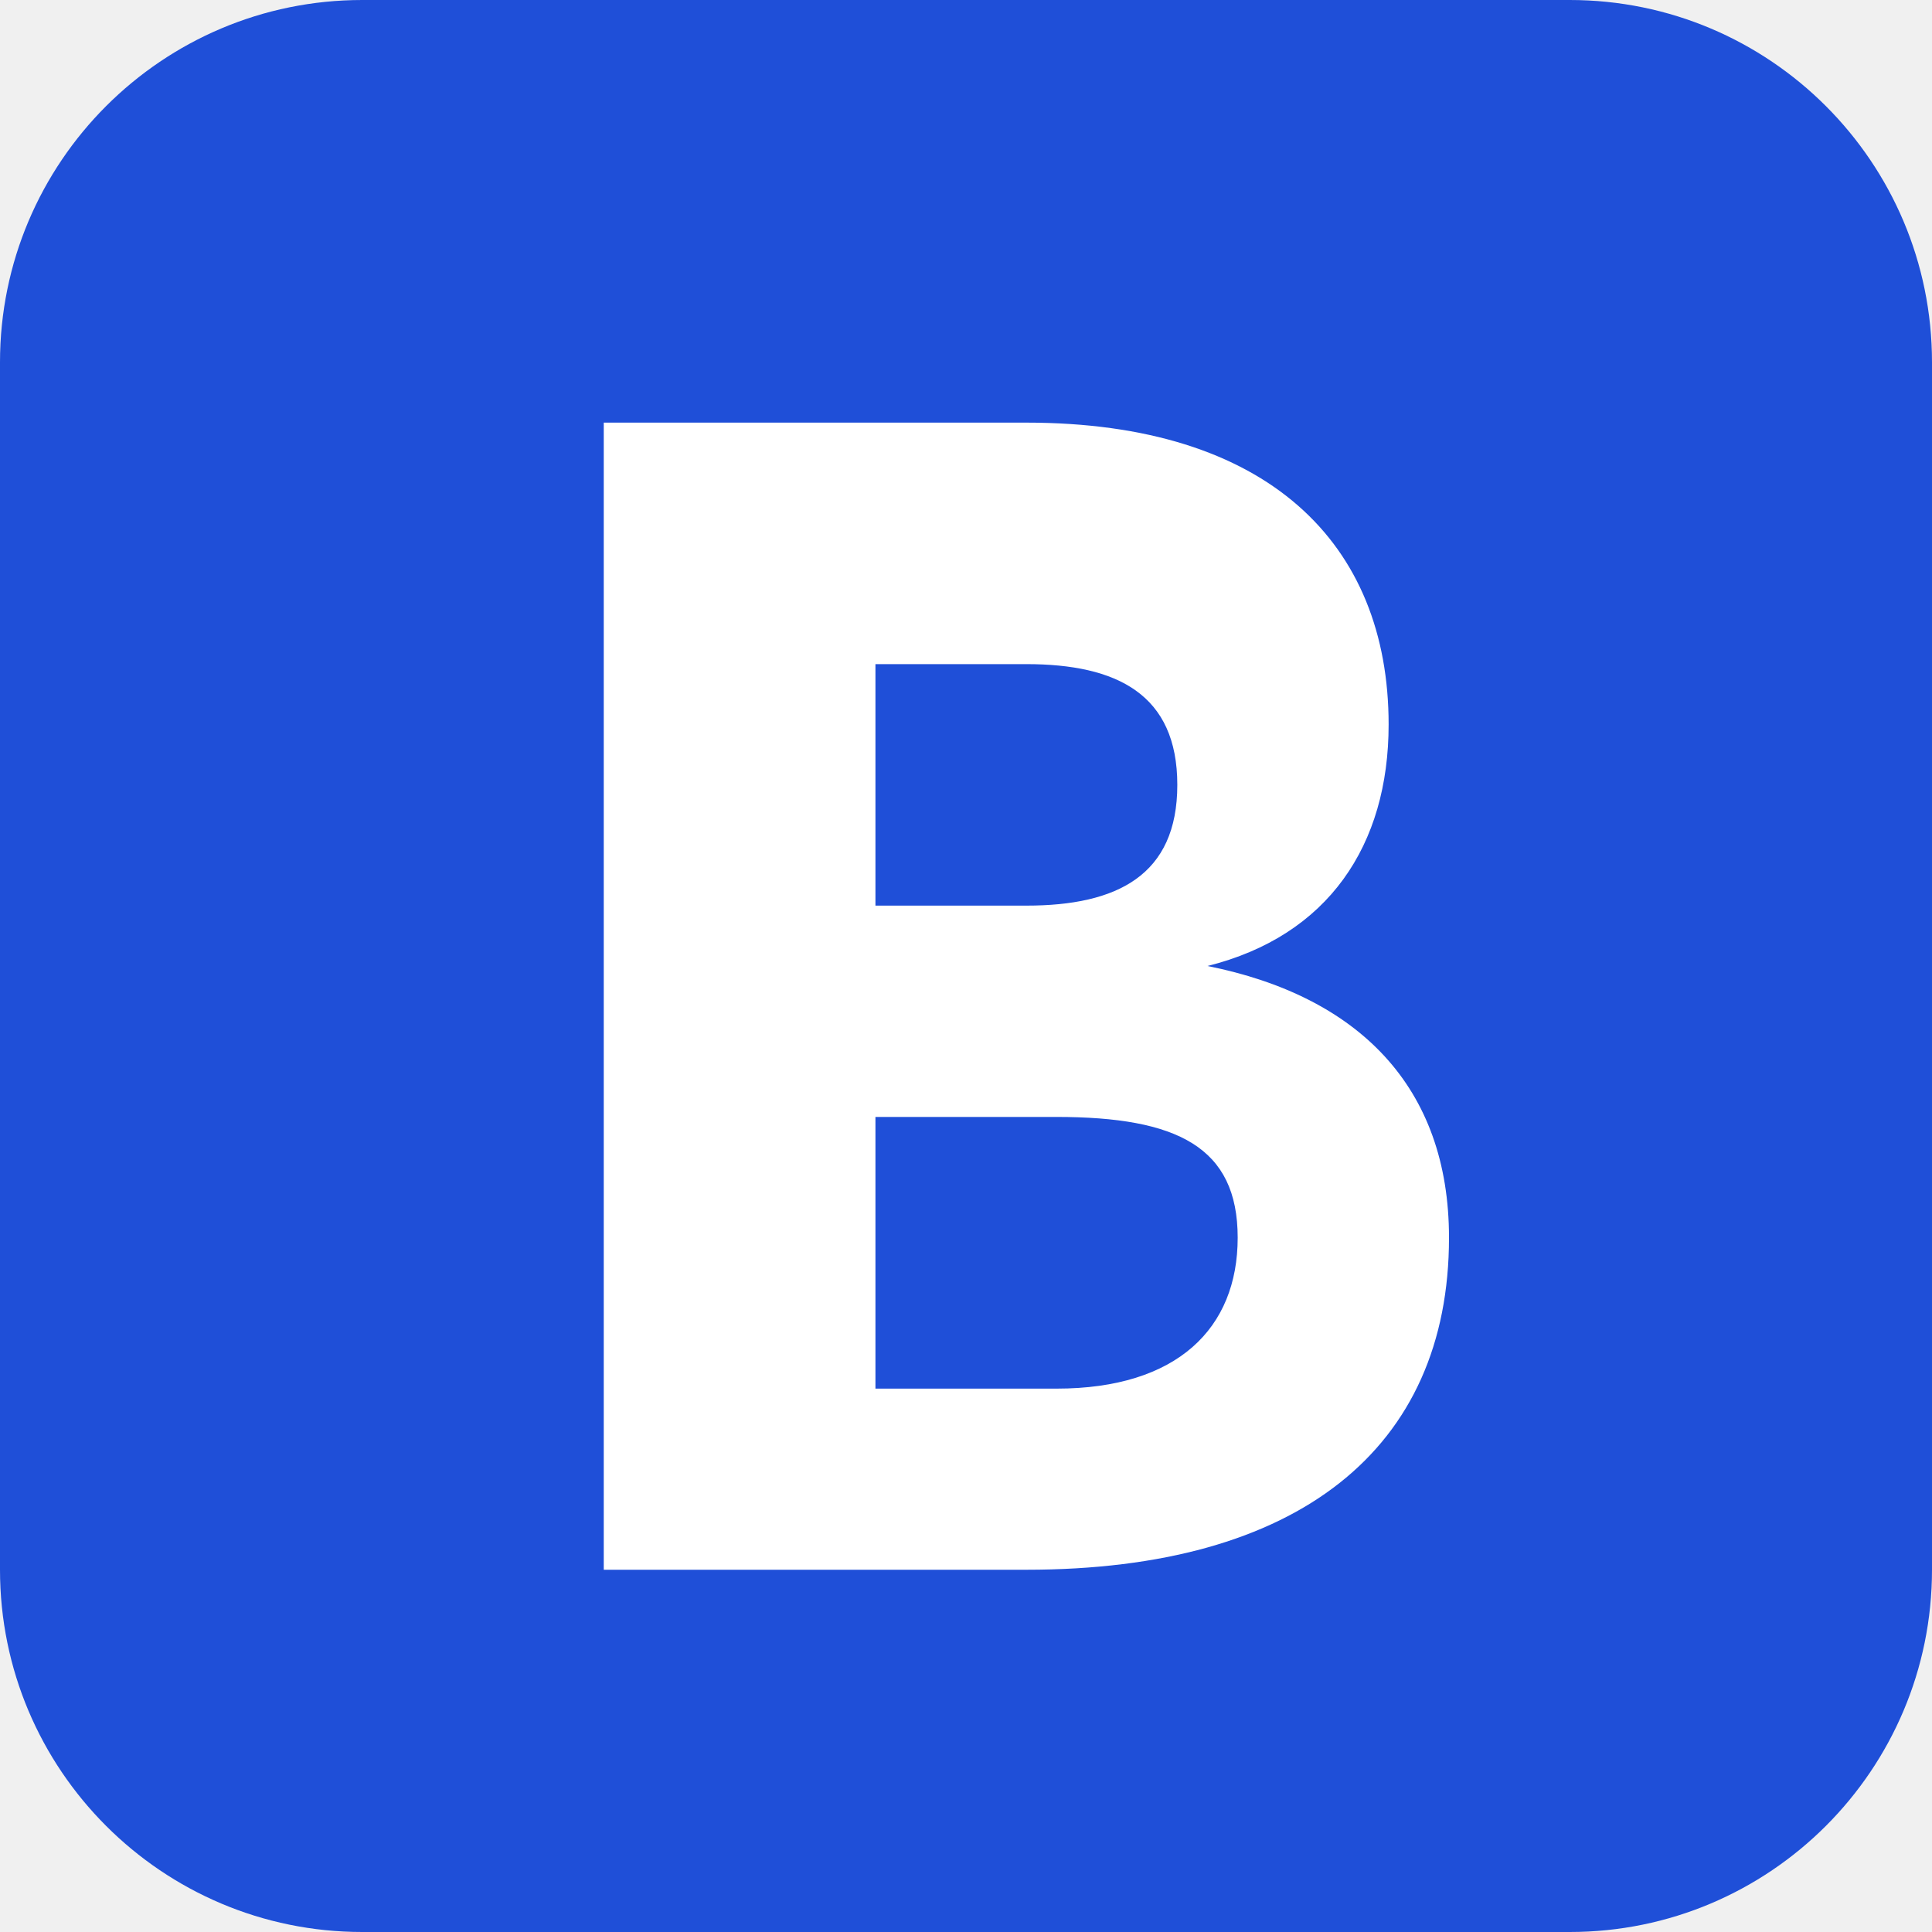
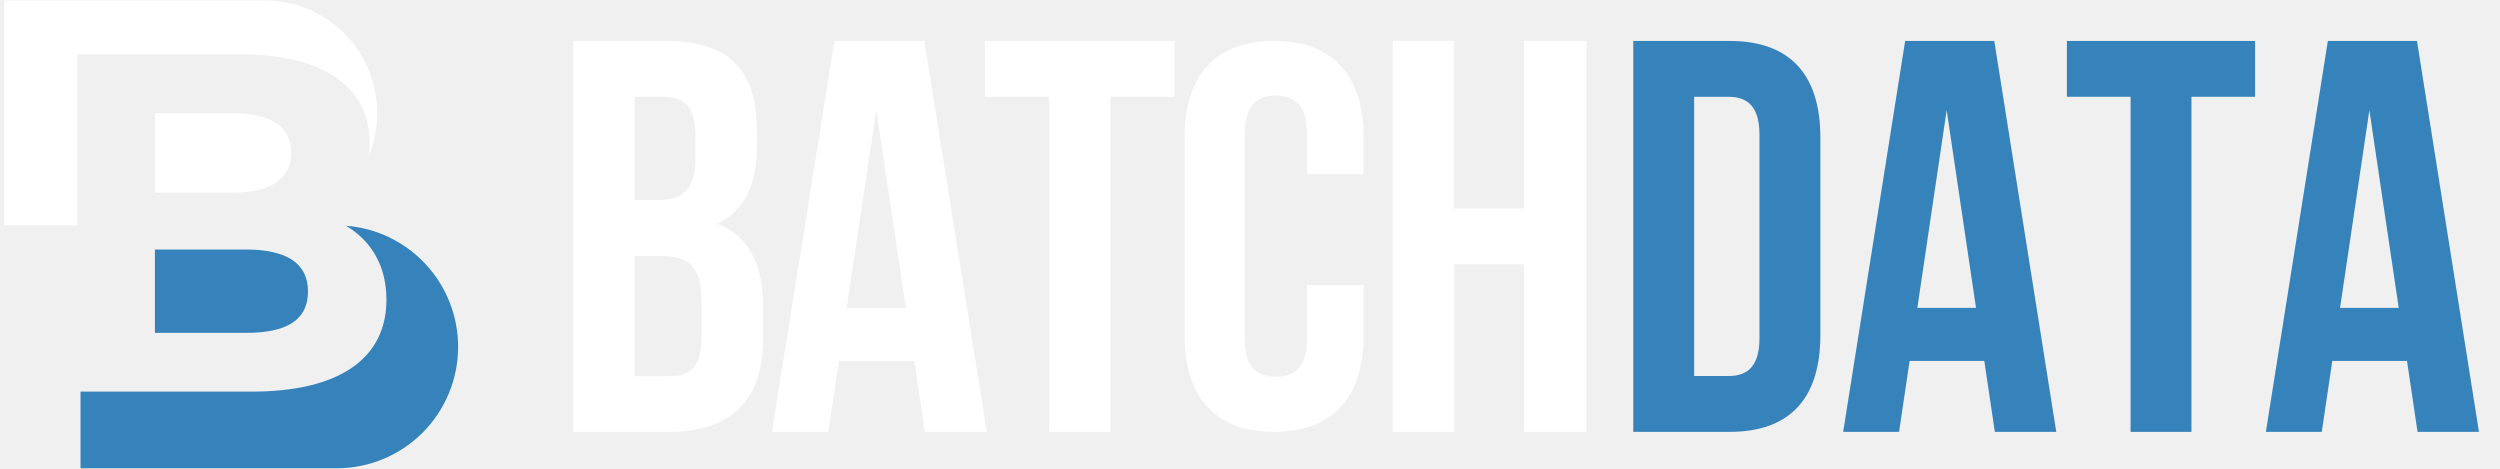
- <svg xmlns="http://www.w3.org/2000/svg" viewBox="0 0 64 64" width="64" height="64">
-   <rect width="64" height="64" rx="12" fill="#1f4fd8" />
-   <path d="M20 14h14c8 0 12 4 12 10 0 4-2 7-6 8 5 1 8 4 8 9 0 7-5 11-14 11H20V14zm9 8v8h5c3 0 5-1 5-4s-2-4-5-4h-5zm0 15v9h6c4 0 6-2 6-5s-2-4-6-4h-6z" fill="#ffffff" />
+ <svg xmlns="http://www.w3.org/2000/svg" width="160" height="30" viewBox="0 0 160 30" fill="none">
+   <g clip-path="url(#clip0_2090_385)">
+     <path d="M48.443 8.377V9.272C48.443 11.846 47.656 13.491 45.904 14.314C48.011 15.136 48.834 17.025 48.834 19.677V21.71C48.834 25.573 46.803 27.64 42.866 27.64H36.687V2.62H42.612C46.691 2.62 48.443 4.516 48.443 8.377ZM40.616 6.197V12.805H42.153C43.618 12.805 44.512 12.161 44.512 10.158V8.77C44.512 6.983 43.904 6.197 42.511 6.197H40.616ZM40.616 16.388V24.075H42.868C44.19 24.075 44.9 23.469 44.9 21.608V19.428C44.9 17.103 44.15 16.388 42.36 16.388H40.616Z" fill="#FFFFFF" />
+     <path d="M63.155 27.64H59.19L58.513 23.101H53.69L53.013 27.64H49.403L53.404 2.62H59.157L63.155 27.64ZM54.186 19.706H57.973L56.083 7.052L54.186 19.706Z" fill="#FFFFFF" />
+     <path d="M63.032 2.62H75.176V6.195H71.067V27.64H67.148V6.195H63.032V2.62Z" fill="#FFFFFF" />
+     <path d="M87.27 18.239V21.489C87.27 25.403 85.314 27.64 81.544 27.64C77.774 27.64 75.816 25.403 75.816 21.489V8.771C75.816 4.857 77.772 2.62 81.544 2.62C85.316 2.62 87.27 4.865 87.27 8.771V11.146H83.638V8.526C83.638 6.779 82.871 6.115 81.653 6.115C80.436 6.115 79.668 6.777 79.668 8.526V21.734C79.668 23.481 80.436 24.11 81.653 24.11C82.871 24.11 83.638 23.481 83.638 21.734V18.239H87.27Z" fill="#FFFFFF" />
+     <path d="M93.071 27.64H89.137V2.62H93.066V13.343H97.53V2.62H101.529V27.64H97.535V16.917H93.071V27.64Z" fill="#FFFFFF" />
+     <path d="M15.49 3.483C20.882 3.483 23.655 5.734 23.655 9.093C23.654 9.401 23.63 9.709 23.581 10.014C23.951 9.131 24.142 8.182 24.141 7.225C24.141 5.316 23.383 3.485 22.034 2.135C20.685 0.785 18.856 0.027 16.948 0.027H0.268V14.423H4.956V3.483H15.49Z" fill="#FFFFFF" />
+     <path d="M18.633 9.773C18.633 8.077 17.308 7.245 14.875 7.245H9.92V12.332H14.875C17.308 12.332 18.633 11.468 18.633 9.773Z" fill="#FFFFFF" />
+     <path d="M19.711 18.652C19.711 16.833 18.324 15.969 15.736 15.969H9.915V21.304H15.736C18.329 21.304 19.711 20.501 19.711 18.652Z" fill="#3683BC" />
+     <path d="M22.142 14.448C23.753 15.408 24.732 17.007 24.732 19.176C24.732 22.907 21.775 25.064 16.101 25.064H5.153V29.97H21.551C22.571 29.97 23.581 29.77 24.523 29.379C25.466 28.988 26.322 28.416 27.044 27.694C27.765 26.973 28.337 26.116 28.728 25.173C29.118 24.23 29.319 23.219 29.319 22.198C29.319 20.239 28.579 18.352 27.248 16.915C25.918 15.478 24.094 14.597 22.142 14.448Z" fill="#3683BC" />
+     <path d="M104.529 2.62V27.64H110.693C114.59 27.64 116.503 25.46 116.503 21.457V8.804C116.503 4.8 114.59 2.62 110.693 2.62H104.529ZM108.426 6.194H110.622C111.862 6.194 112.606 6.838 112.606 8.625V21.635C112.606 23.422 111.862 24.066 110.622 24.066H108.426V6.194Z" fill="#3683BC" />
+     <path d="M131.601 27.64L127.634 2.62H121.93L117.963 27.64H121.54L122.214 23.101H126.996L127.669 27.64H131.601ZM122.709 19.705L124.587 7.052L126.465 19.705H122.709Z" fill="#3683BC" />
+     <path d="M132.282 2.62V6.194H136.356V27.64H140.253V6.194H144.327V2.62H132.282Z" fill="#3683BC" />
+     <path d="M158.654 27.64L154.687 2.62H148.983L145.016 27.64H148.593L149.267 23.101H154.049L154.722 27.64H158.654ZM149.763 19.705L151.64 7.052L153.518 19.705H149.763Z" fill="#3683BC" />
+   </g>
+   <defs>
+     <clipPath id="clip0_2090_385">
+       <rect width="159" height="30" fill="white" transform="translate(0.181641)" />
+     </clipPath>
+   </defs>
</svg>
